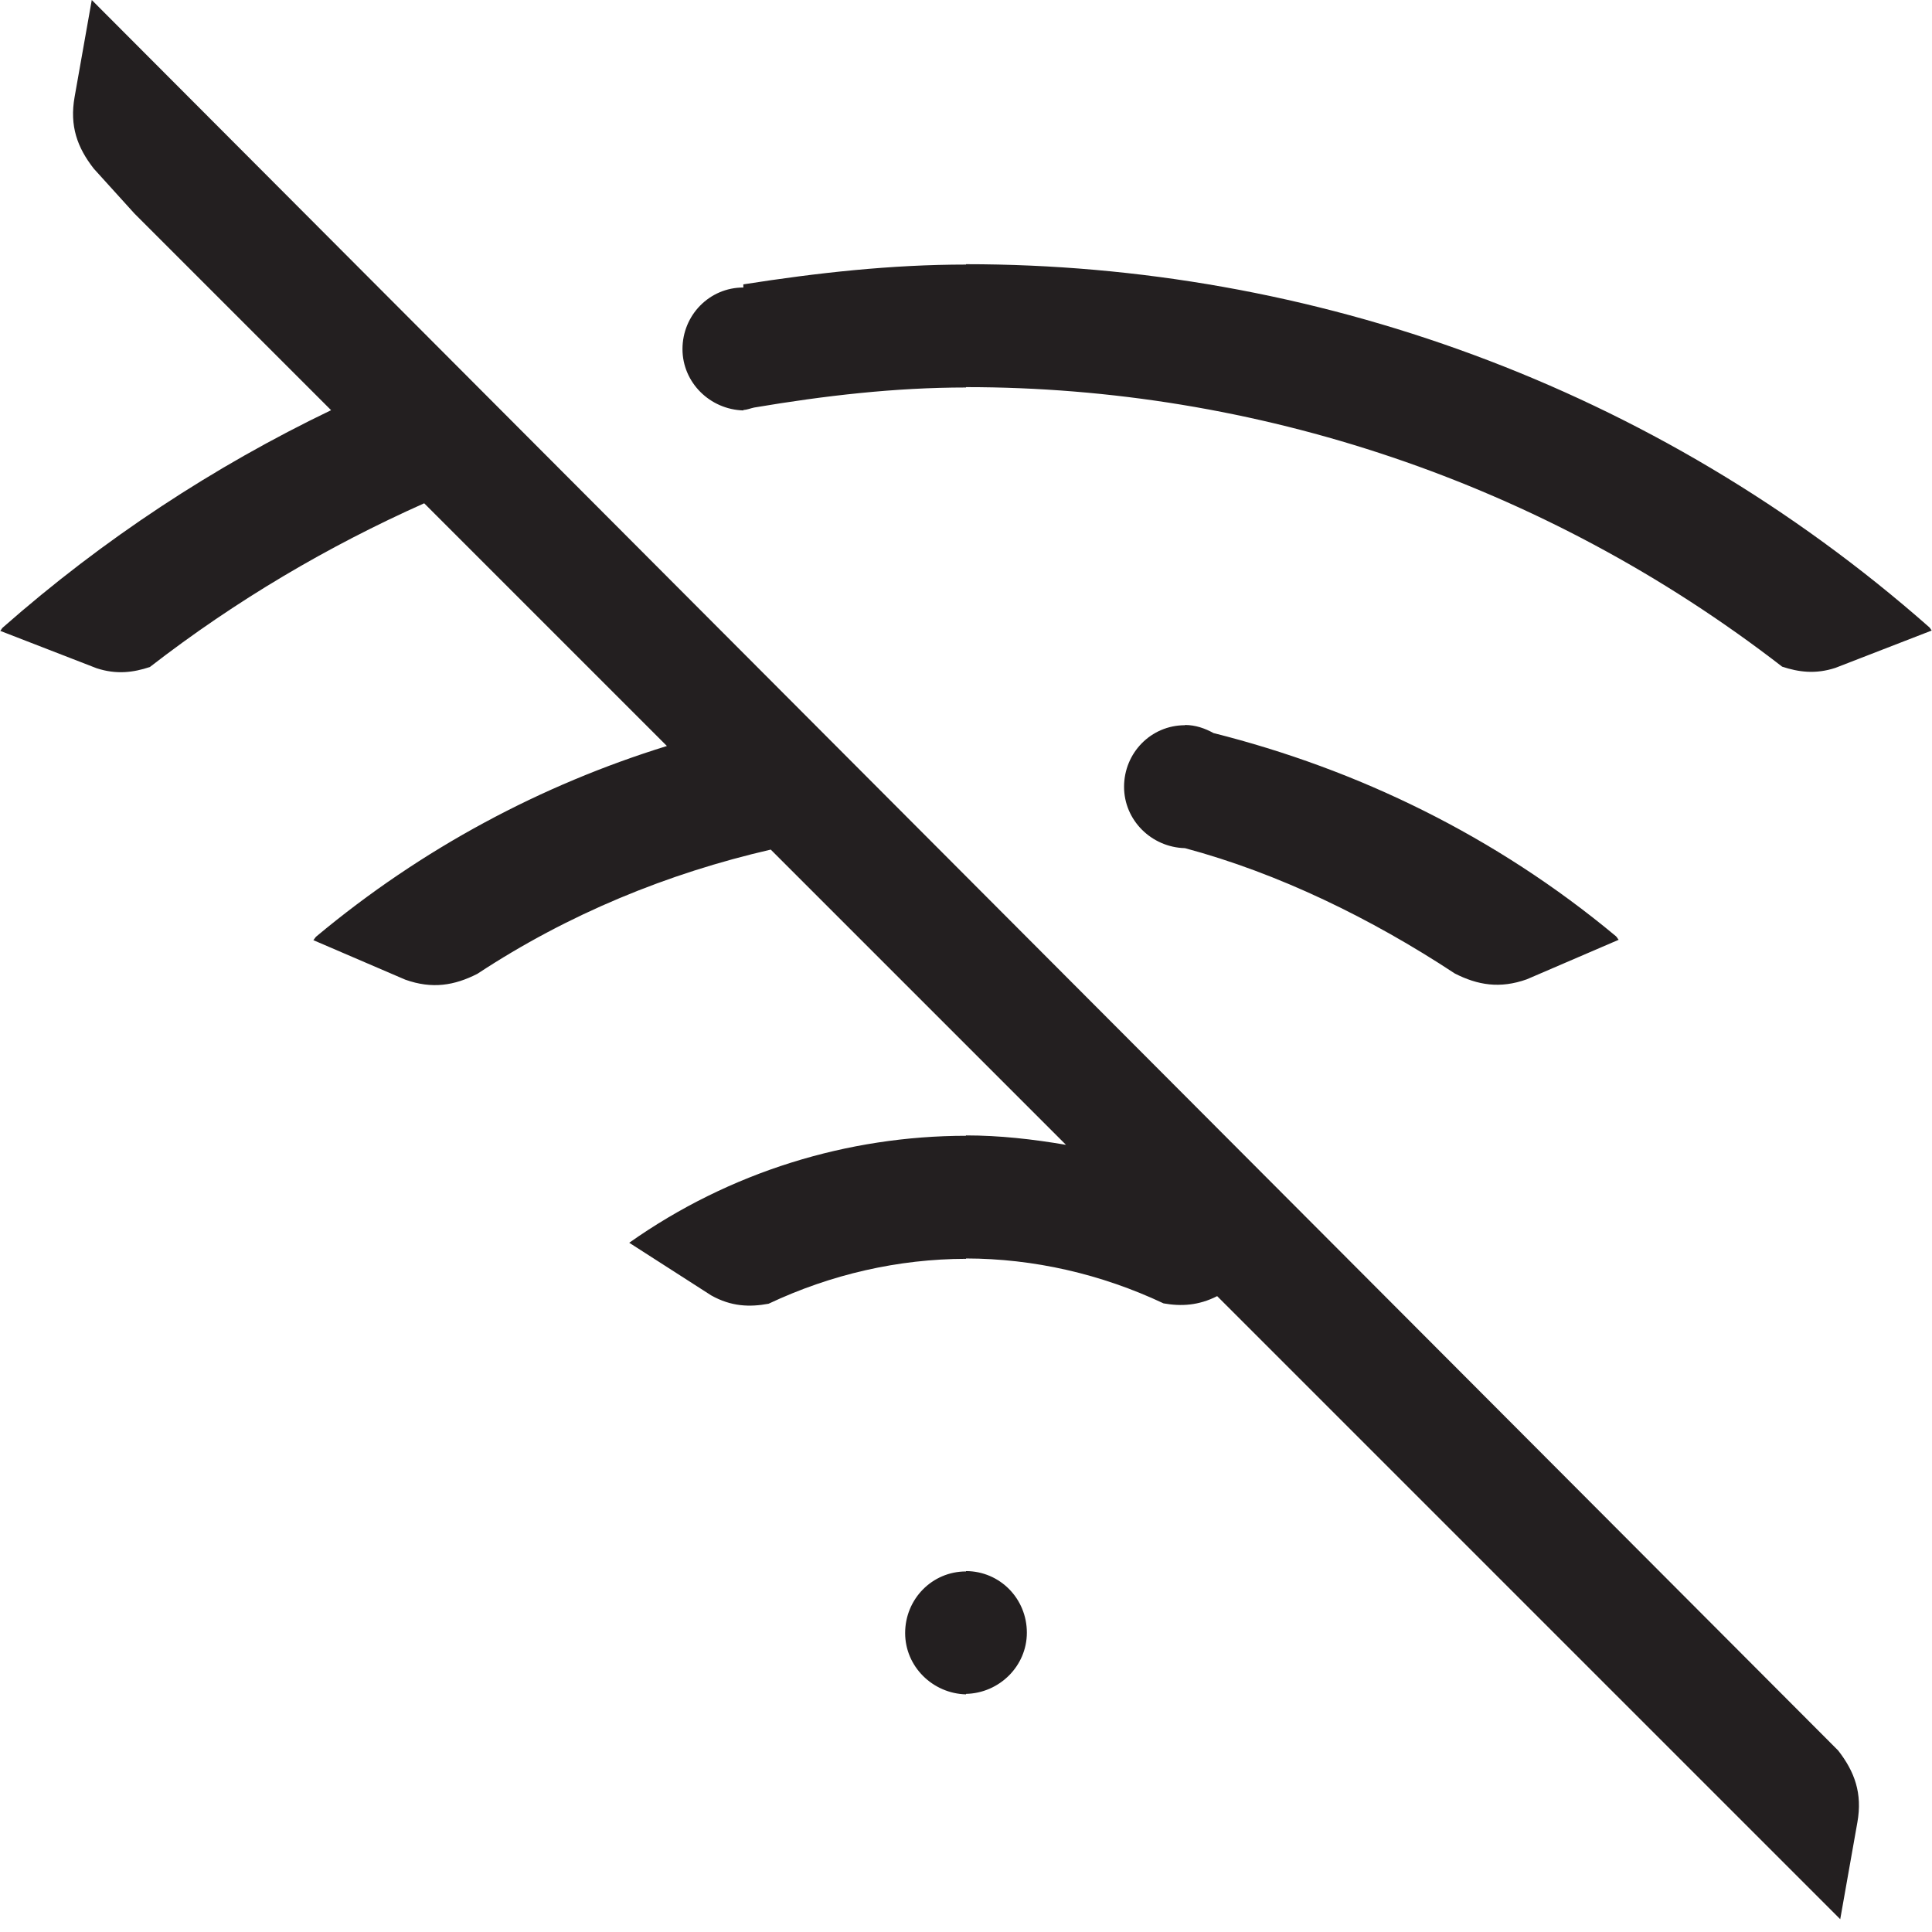
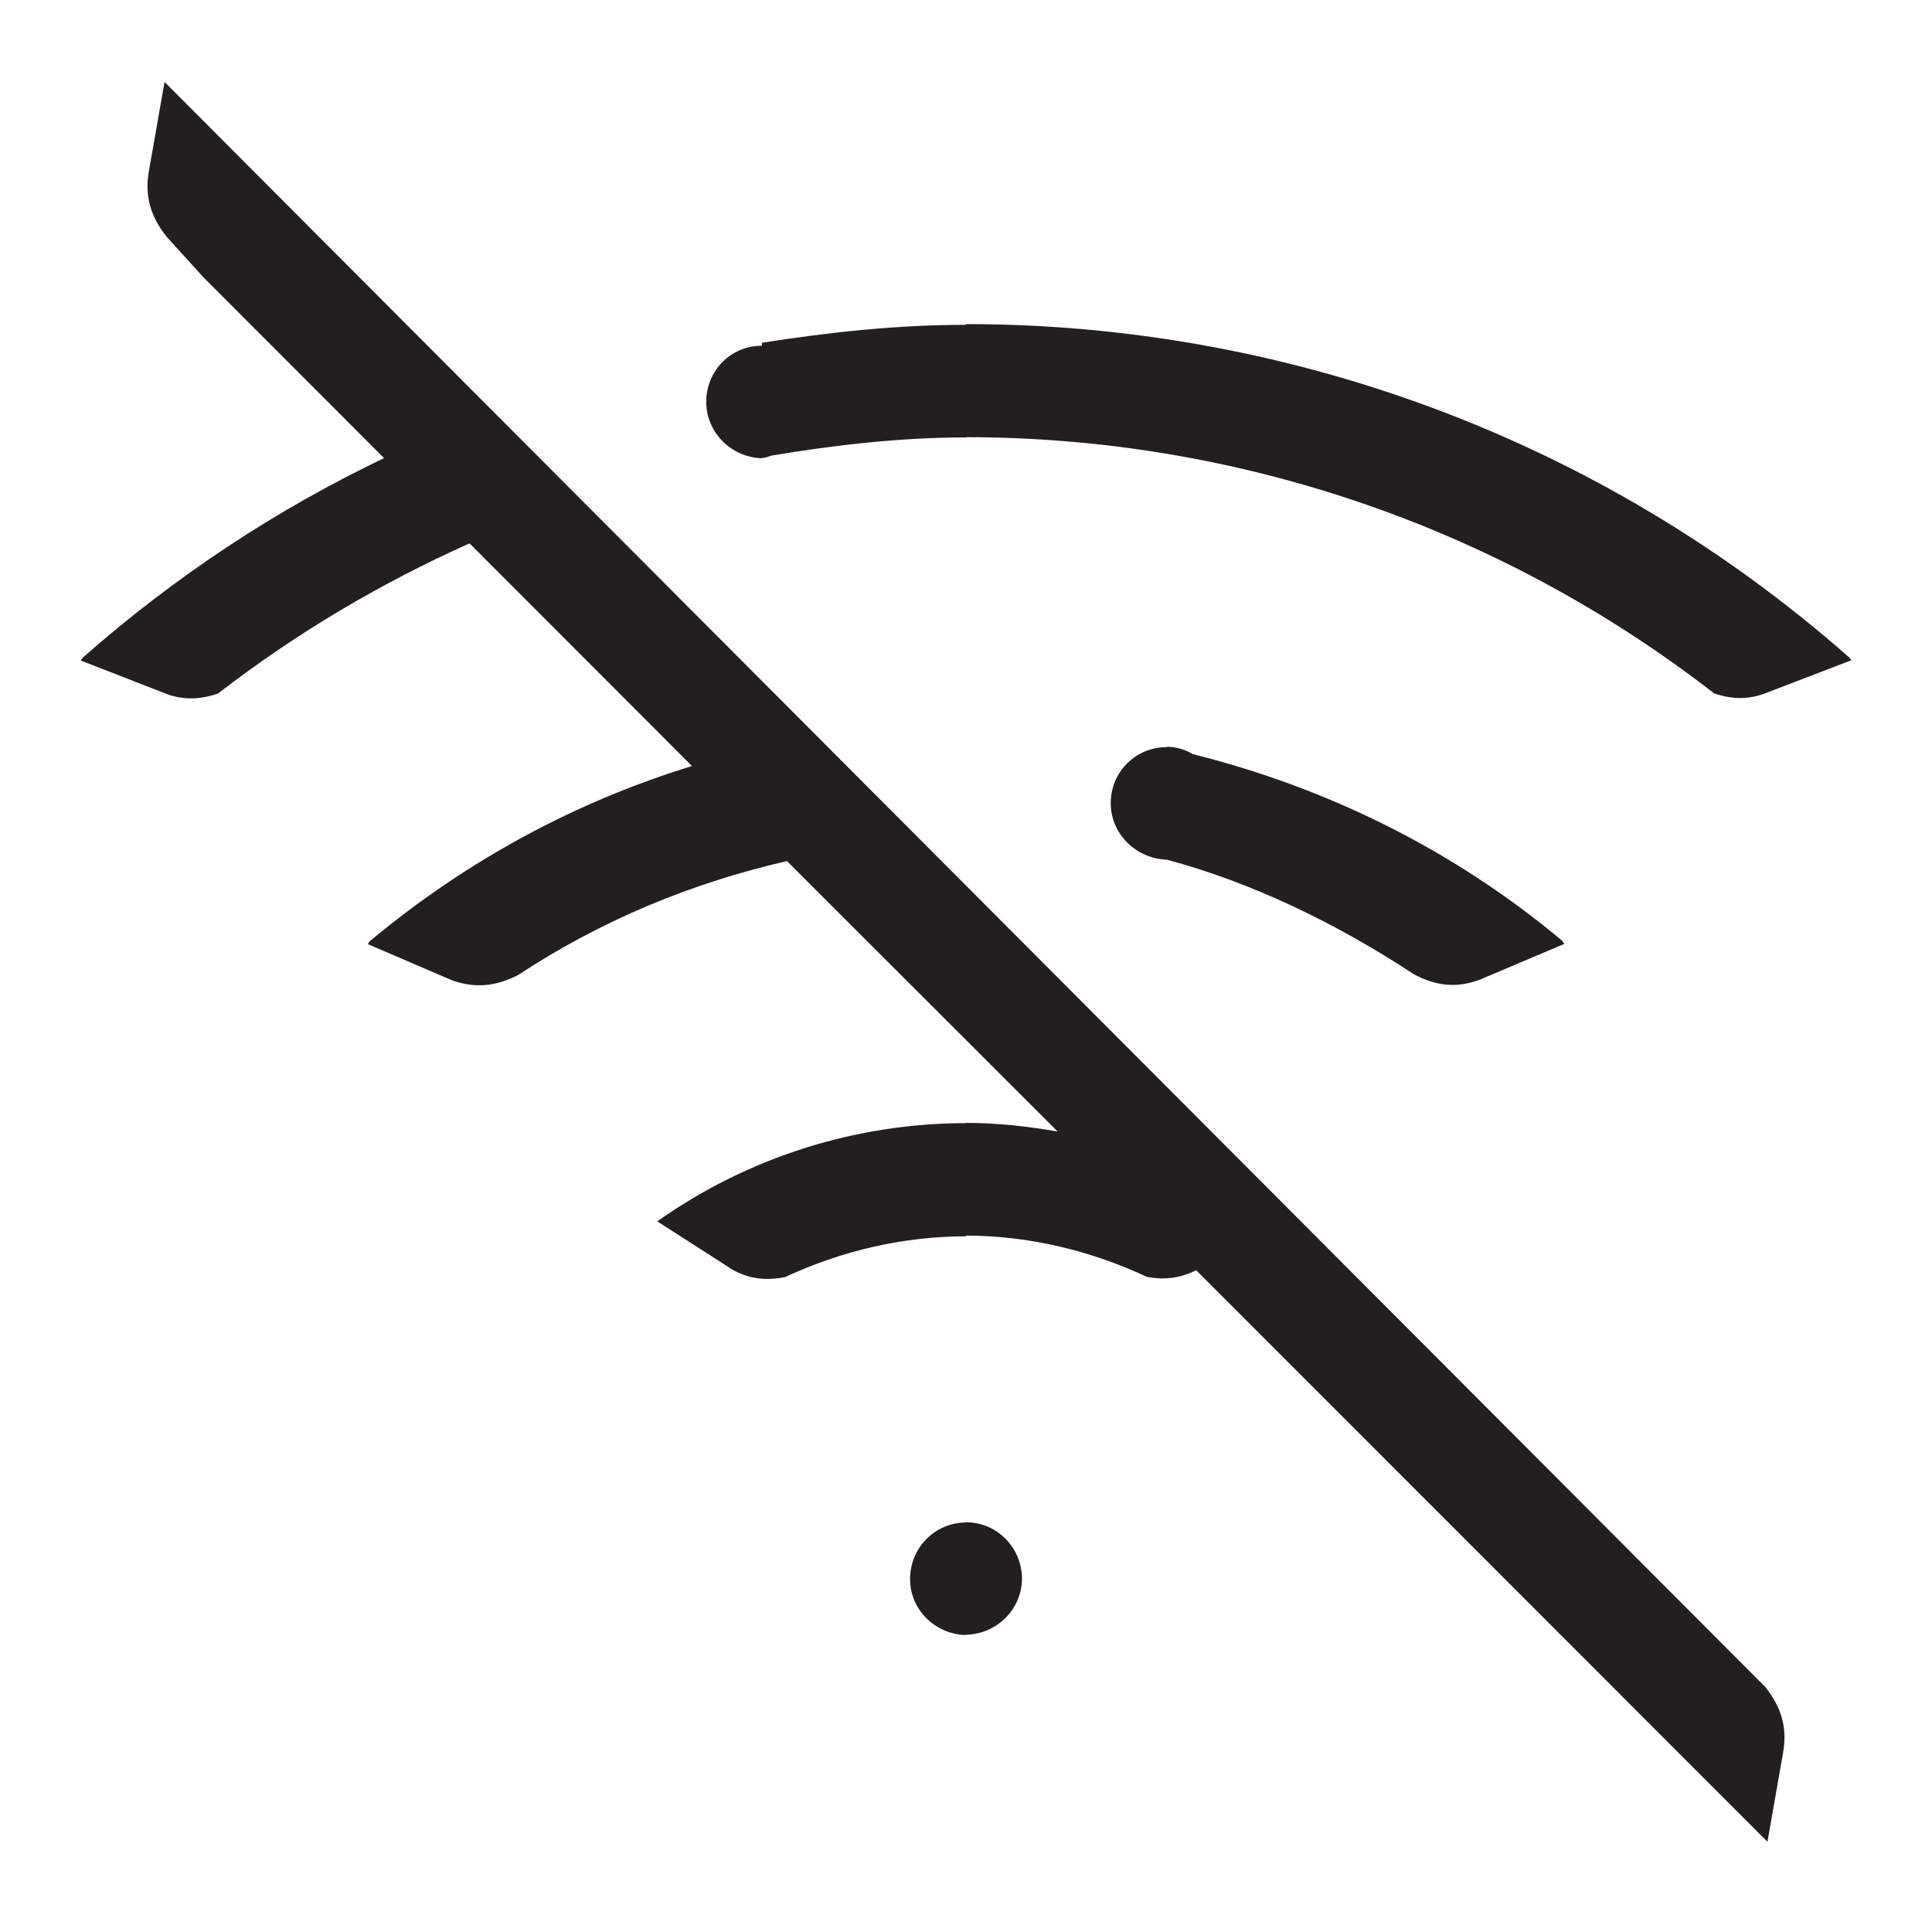
- <svg xmlns="http://www.w3.org/2000/svg" version="1.1" id="Layer" x="0px" y="0px" width="16px" height="16px" viewBox="0 0 16 16" style="enable-background:new 0 0 16 16;" xml:space="preserve">
-   <path style="fill:#231F20;" d="M8.504,13.521c0,0.277-0.228,0.501-0.504,0.507v0.004c-0.276-0.007-0.504-0.23-0.504-0.508  c0-0.281,0.223-0.51,0.504-0.51v-0.003C8.282,13.012,8.504,13.24,8.504,13.521z M0.76,0L0.618,0.802  c-0.043,0.241,0.022,0.42,0.159,0.595l0.336,0.371l1.629,1.629C1.777,3.861,0.86,4.46,0.022,5.198C0.013,5.207,0.009,5.218,0,5.228  l0.003-0.003L0.8,5.534c0.165,0.054,0.305,0.035,0.441-0.01c0.711-0.551,1.476-1.001,2.272-1.356l2.01,2.01  C4.486,6.499,3.497,7.023,2.619,7.756c-0.01,0.009-0.015,0.021-0.024,0.03l0.761,0.327c0.224,0.08,0.408,0.048,0.597-0.048  c0.756-0.498,1.58-0.833,2.43-1.029l2.445,2.445C8.553,9.434,8.277,9.403,8,9.403v0.003c-0.978,0.001-1.955,0.297-2.789,0.886  l0.679,0.436c0.166,0.093,0.318,0.098,0.475,0.069C6.882,10.553,7.44,10.426,8,10.425v-0.003c0.56,0.001,1.118,0.128,1.636,0.372  c0.146,0.026,0.291,0.018,0.444-0.06l5.16,5.16l0.142-0.802c0.043-0.241-0.023-0.42-0.159-0.595L0.76,0z M16,5.225l-0.003-0.003  L15.2,5.531c-0.165,0.054-0.305,0.035-0.441-0.01C12.774,3.985,10.39,3.206,8,3.206v0.003c-0.588,0-1.173,0.068-1.754,0.166  c-0.03,0.006-0.058,0.019-0.089,0.02v0.004C5.88,3.392,5.652,3.168,5.652,2.891c0-0.281,0.223-0.51,0.504-0.51V2.355  C6.768,2.259,7.382,2.191,8,2.191V2.188c2.852,0,5.704,1.002,7.978,3.007C15.987,5.204,15.991,5.215,16,5.225z M13.405,7.783  L12.645,8.11c-0.224,0.08-0.408,0.048-0.597-0.048c-0.692-0.456-1.462-0.831-2.235-1.038l0,0c-0.276-0.007-0.504-0.23-0.504-0.508  c0-0.281,0.223-0.51,0.504-0.51V6.004c0.088,0,0.166,0.028,0.237,0.067c1.192,0.3,2.334,0.851,3.332,1.682  C13.392,7.762,13.396,7.773,13.405,7.783z" />
+ <svg xmlns="http://www.w3.org/2000/svg" version="1.1" id="Layer" x="0px" y="0px" width="24px" height="24px" viewBox="0 0 24 24" style="enable-background:new 0 0 24 24;" xml:space="preserve">
+   <path style="fill:#231F20;" d="M12.695,19.613c0,0.377-0.316,0.688-0.695,0.694v0.004c-0.379-0.007-0.695-0.312-0.695-0.695  c0-0.387,0.308-0.703,0.695-0.703V18.91C12.387,18.91,12.695,19.227,12.695,19.613z M2.044,1.018L1.85,2.124  C1.792,2.453,1.881,2.702,2.07,2.941l0.459,0.506l2.242,2.244c-1.329,0.635-2.589,1.462-3.74,2.476C1.019,8.182,1.012,8.192,1,8.208  l0.003-0.003l1.096,0.427c0.229,0.071,0.422,0.047,0.608-0.016C3.686,7.86,4.737,7.24,5.833,6.75l2.763,2.766  c-1.427,0.438-2.786,1.162-3.995,2.17c-0.013,0.009-0.021,0.026-0.033,0.042l1.048,0.45c0.306,0.109,0.56,0.065,0.819-0.065  c1.041-0.686,2.172-1.149,3.341-1.416l3.362,3.359c-0.376-0.065-0.755-0.107-1.138-0.107v0.003c-1.344,0.001-2.687,0.408-3.835,1.22  l0.934,0.6c0.227,0.128,0.438,0.133,0.653,0.093c0.711-0.332,1.477-0.506,2.248-0.507v-0.009c0.771,0.001,1.537,0.181,2.248,0.513  c0.202,0.038,0.402,0.023,0.611-0.083l7.097,7.1l0.194-1.106c0.058-0.329-0.032-0.578-0.221-0.817L2.044,1.018z M23,8.205  l-0.003-0.003l-1.096,0.421c-0.229,0.077-0.422,0.053-0.608-0.01C18.564,6.497,15.286,5.431,12,5.431v0.003  c-0.808,0-1.613,0.092-2.414,0.225C9.548,5.67,9.508,5.688,9.465,5.689v0.004C9.086,5.681,8.773,5.375,8.773,4.992  c0-0.387,0.305-0.697,0.691-0.697V4.258c0.84-0.132,1.686-0.223,2.535-0.223V4.026c3.921,0,7.842,1.383,10.969,4.138  C22.981,8.173,22.988,8.189,23,8.205z M19.433,11.725l-1.048,0.444c-0.306,0.115-0.56,0.071-0.819-0.065  c-0.95-0.626-2.01-1.142-3.073-1.425l0,0c-0.379-0.013-0.695-0.318-0.695-0.701c0-0.387,0.308-0.697,0.695-0.697V9.277  c0.12,0,0.228,0.034,0.325,0.091c1.64,0.411,3.21,1.167,4.583,2.314C19.413,11.691,19.42,11.709,19.433,11.725z" />
</svg>
